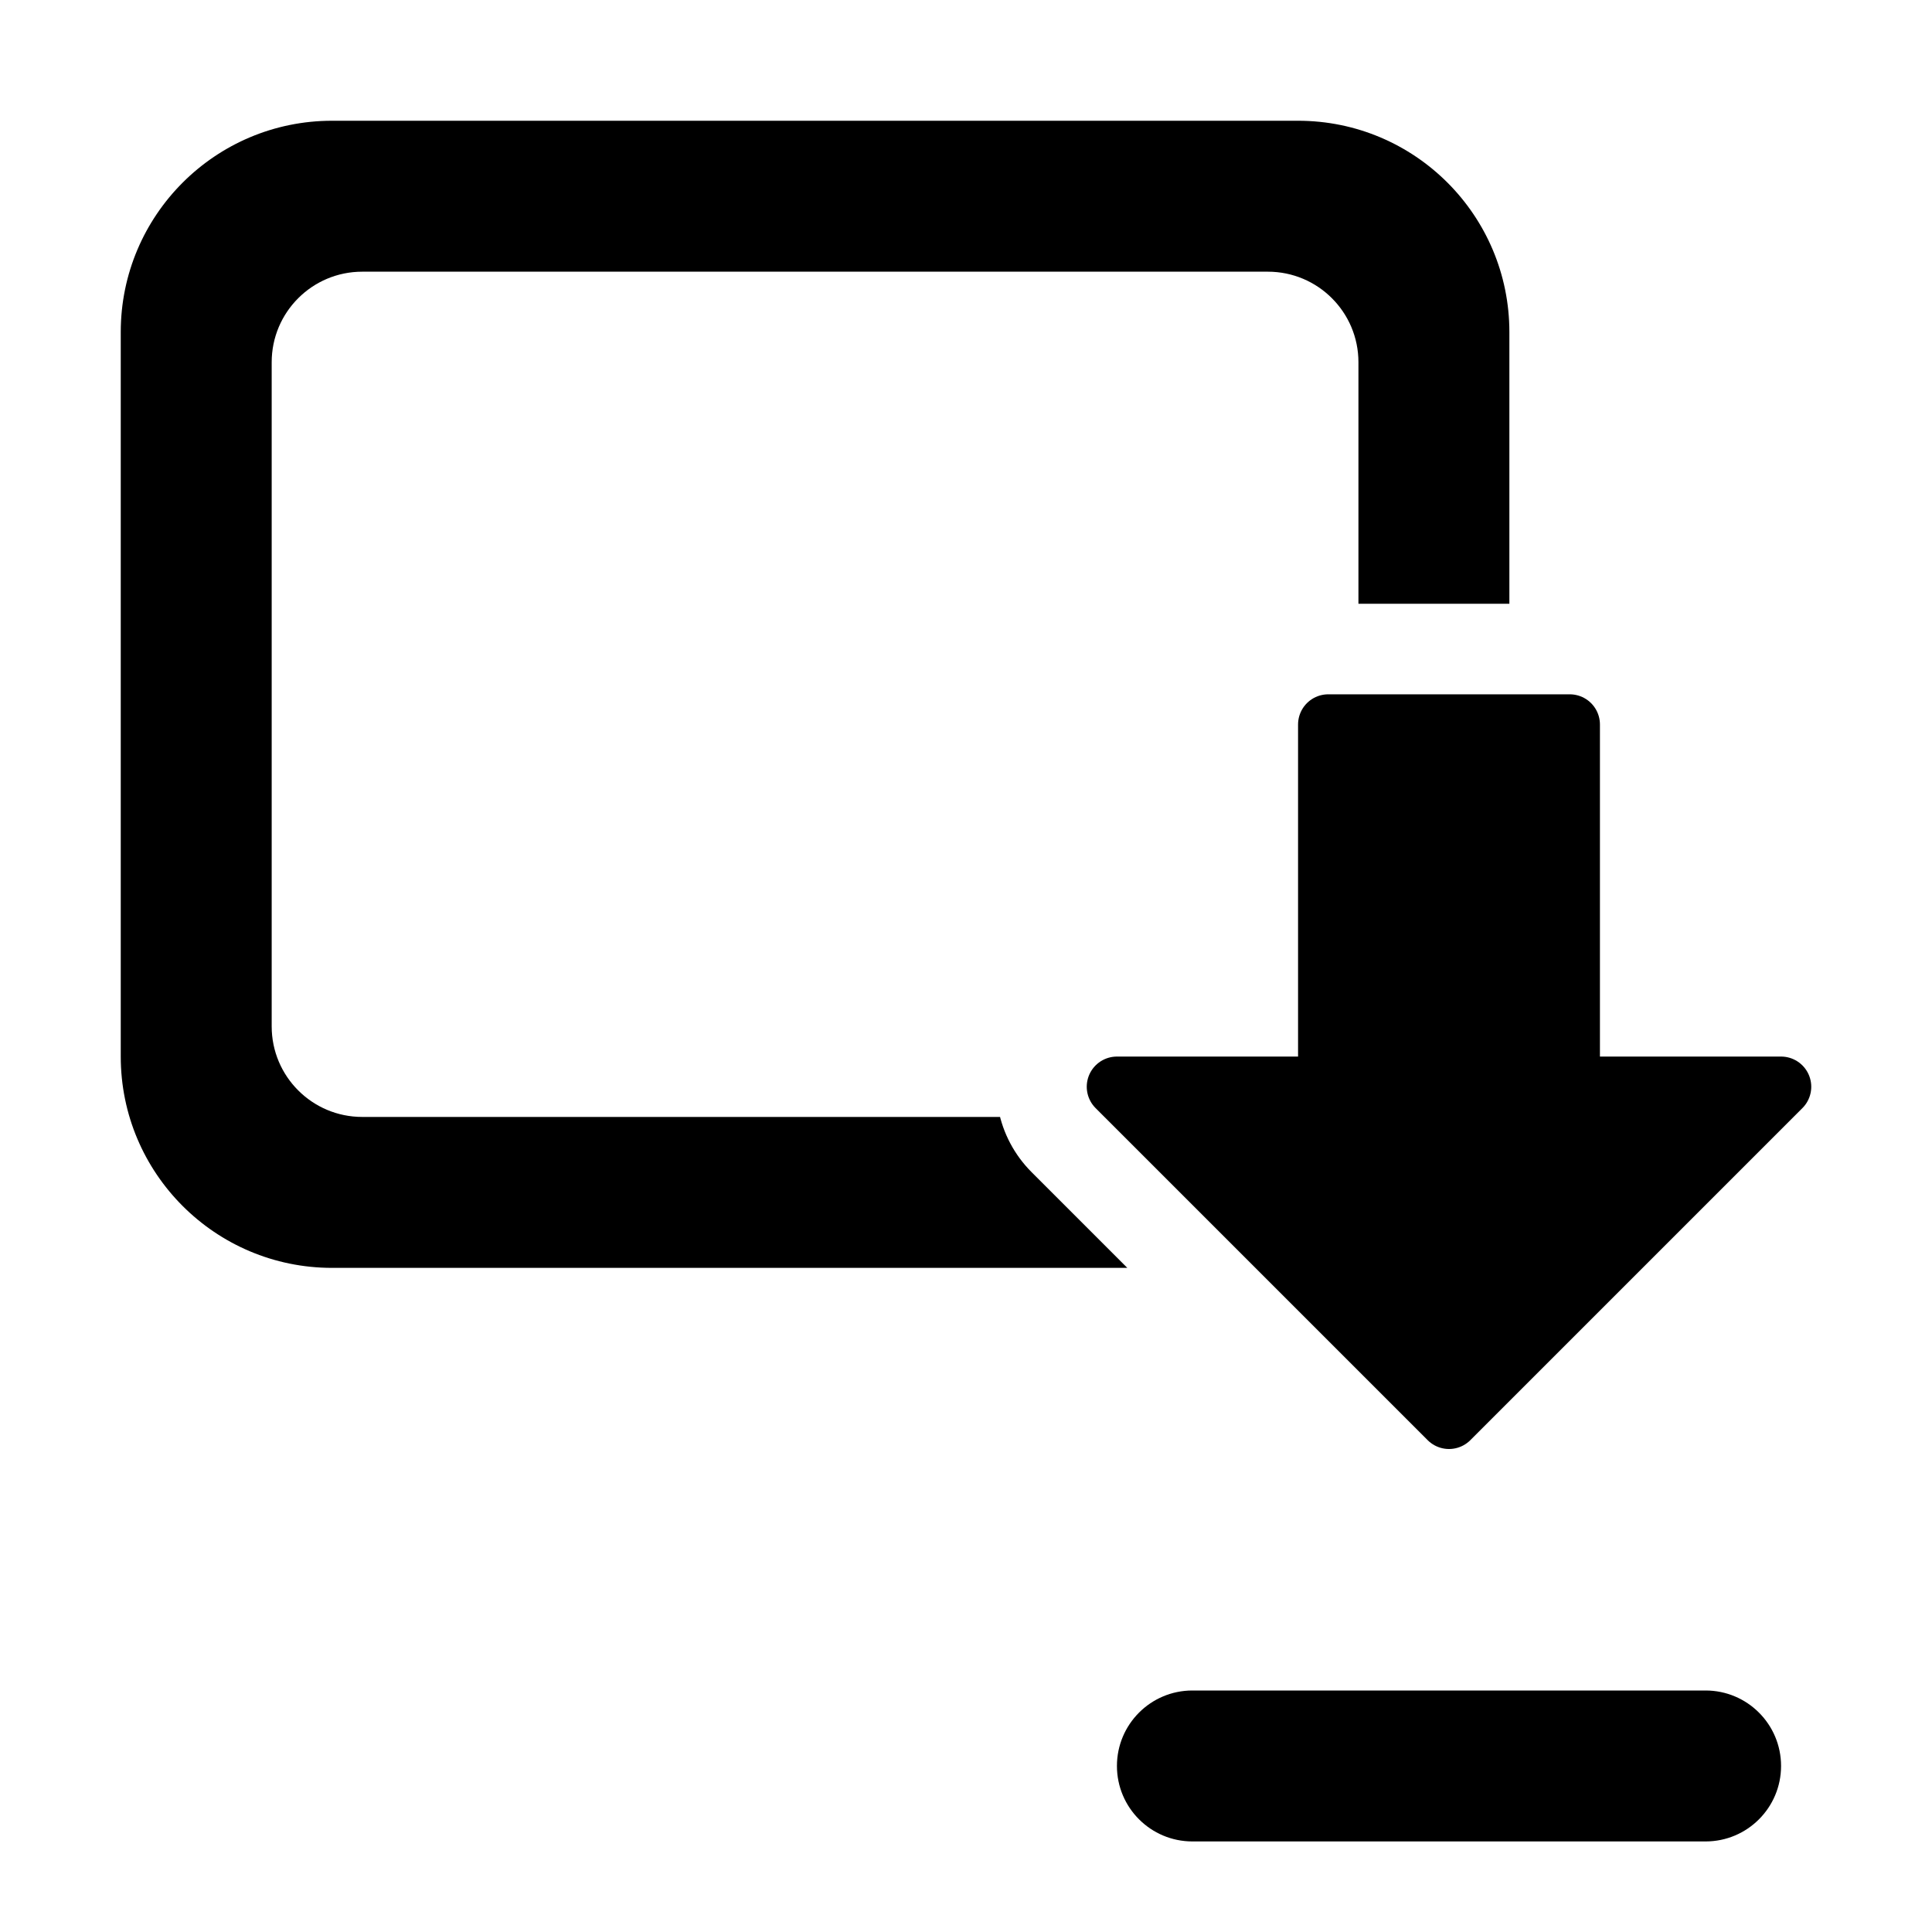
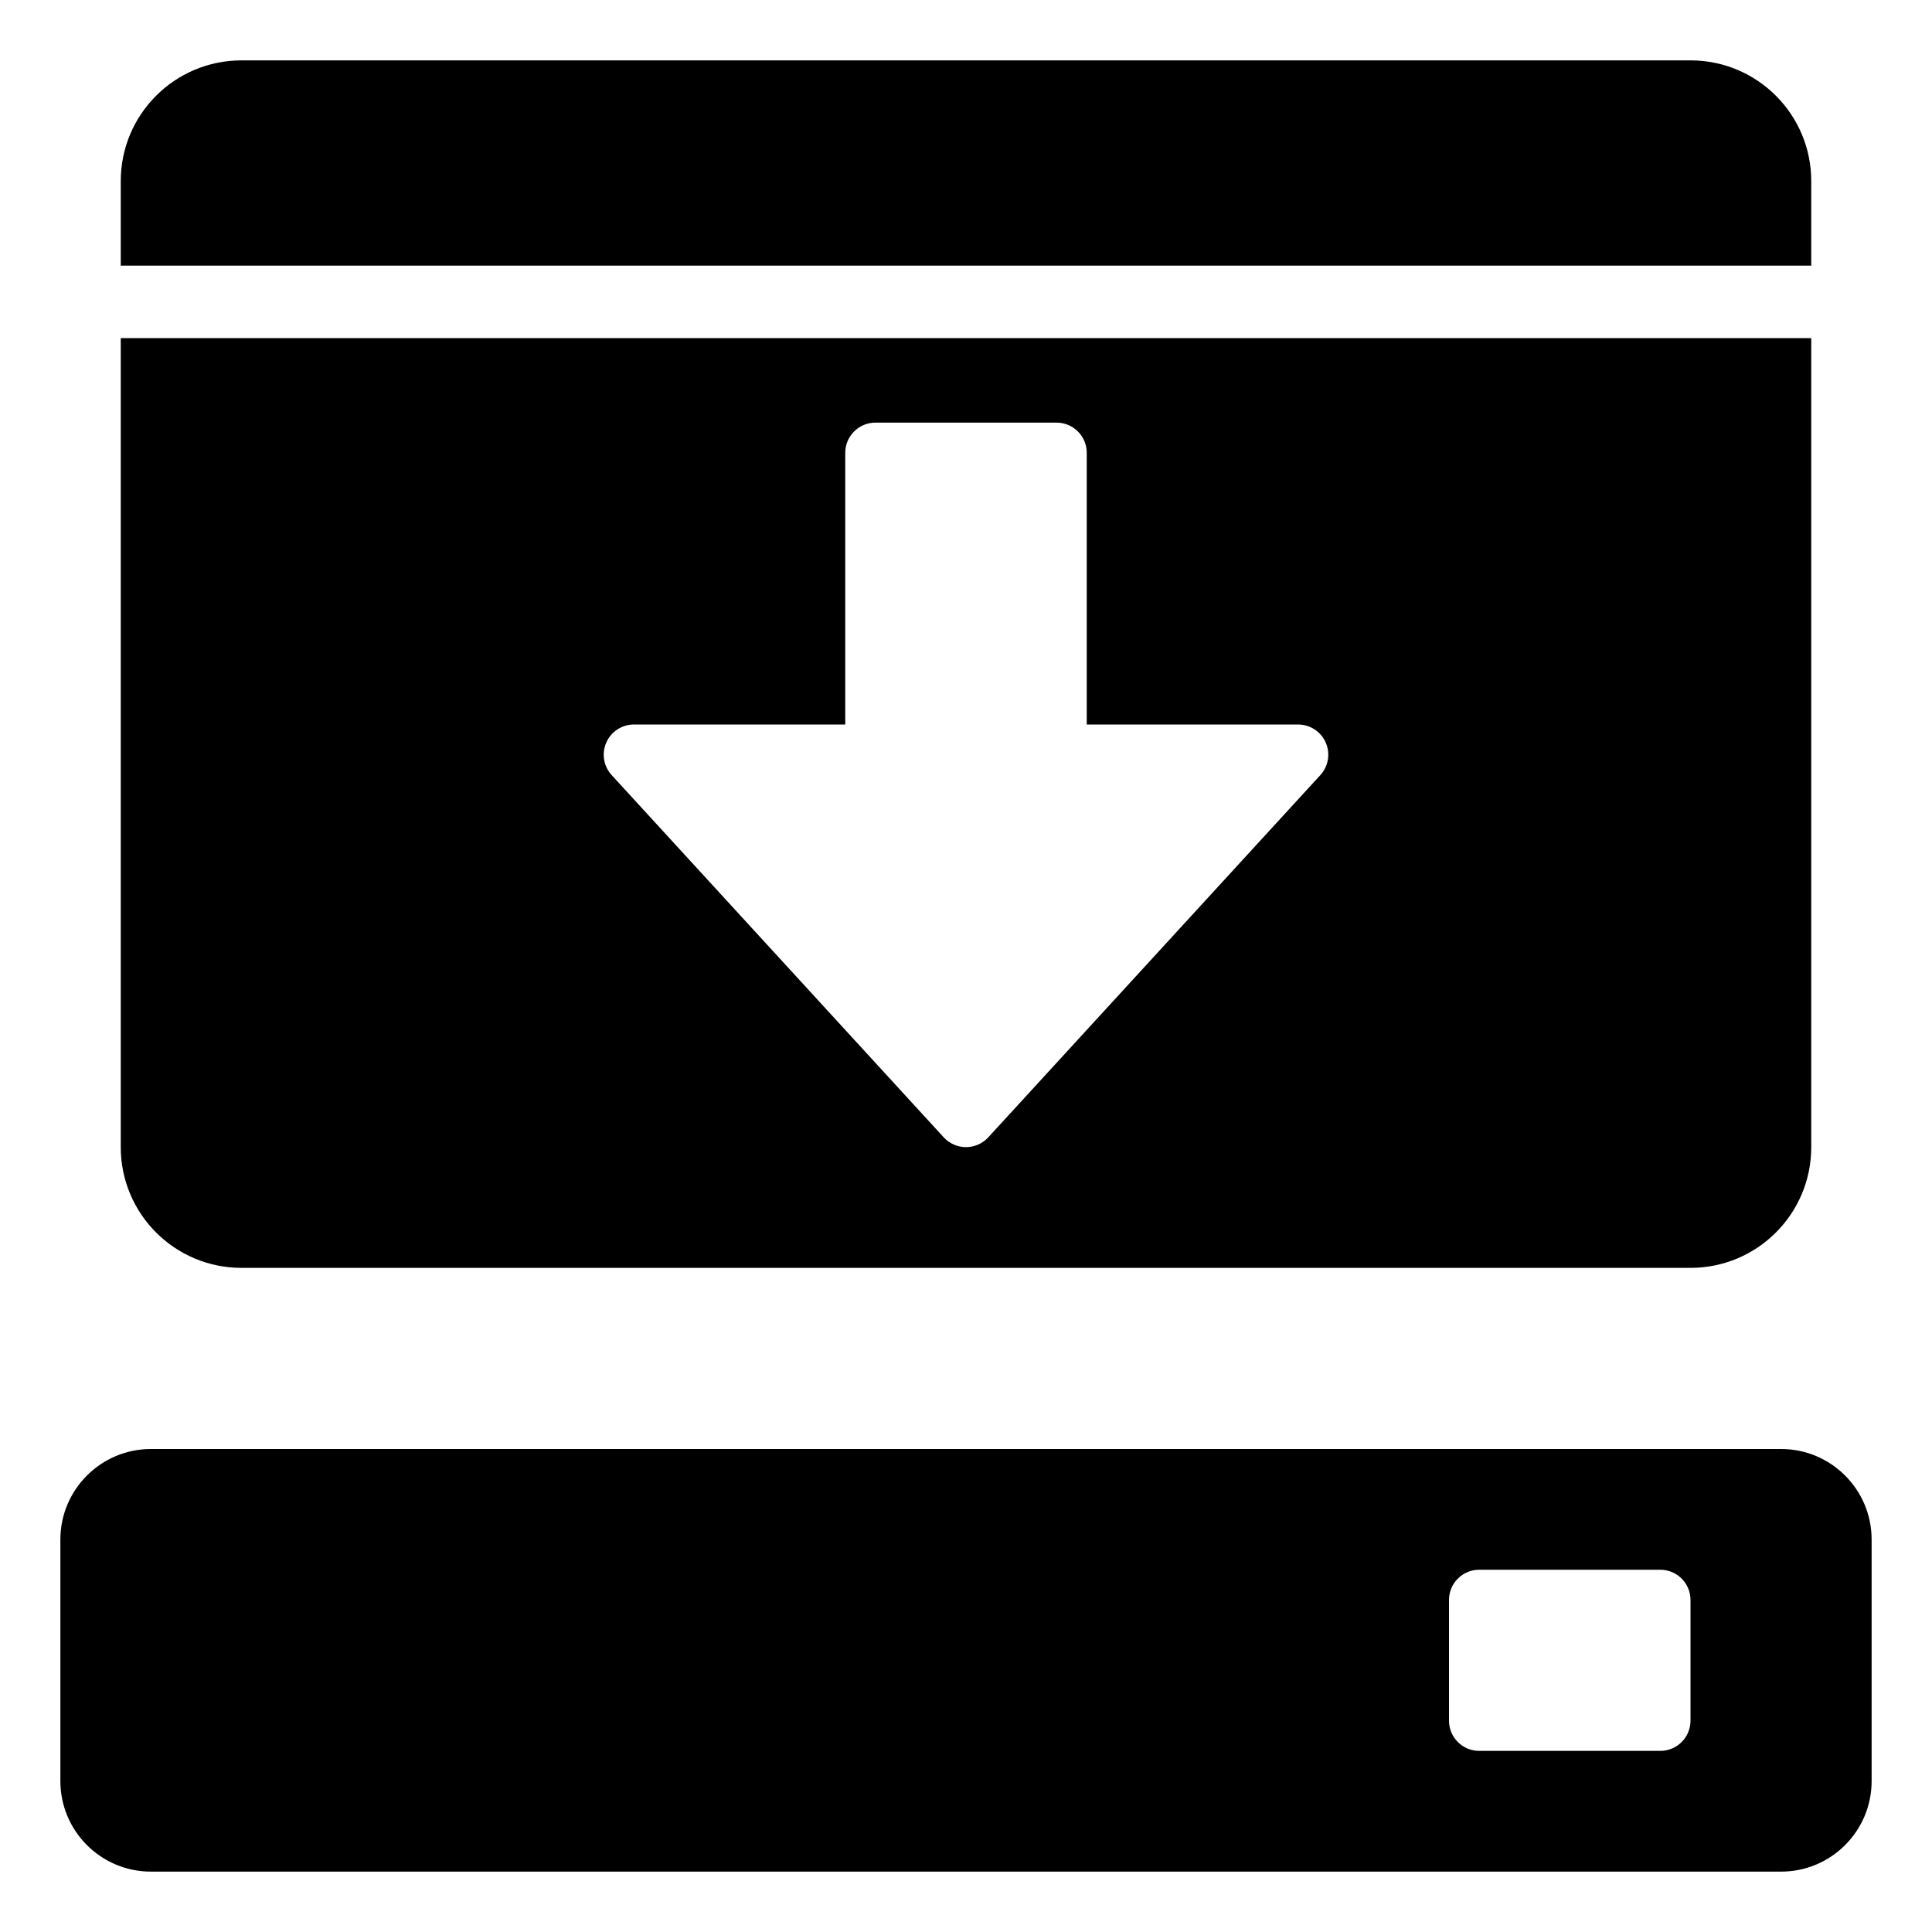
<svg xmlns="http://www.w3.org/2000/svg" width="32" height="32" viewBox="0 0 32 32">
-   <defs>
-     <clipPath id="gap">
-       <path clip-rule="evenodd" d="M0 0H32V32H0ZM20 16L20 12A2 2 0 0 1 22 10L26 10A2 2 0 0 1 28 12L28 16L29.5 16A2 2 0 0 1 30.914 19.414L25.414 24.914A2 2 0 0 1 22.586 24.914L17.086 19.414A2 2 0 0 1 18.5 16L20 16ZM19.75 26.5H28.25A2.75 2.75 0 0 1 31 29.25A2.75 2.75 0 0 1 28.25 32H19.75A2.75 2.75 0 0 1 17 29.25A2.75 2.75 0 0 1 19.75 26.5Z" />
-     </clipPath>
-   </defs>
-   <g clip-path="url(#gap)">
-     <path fill="currentColor" fill-rule="evenodd" d="M5.5 2H21.5A3.5 3.5 0 0 1 25 5.5V17.5A3.5 3.5 0 0 1 21.5 21H5.5A3.5 3.5 0 0 1 2 17.5V5.5A3.5 3.5 0 0 1 5.5 2ZM6 4.5H21A1.5 1.5 0 0 1 22.5 6V17A1.5 1.5 0 0 1 21 18.5H6A1.5 1.5 0 0 1 4.5 17V6A1.5 1.5 0 0 1 6 4.5Z" />
-   </g>
-   <path fill="currentColor" stroke="currentColor" stroke-width="1" stroke-linejoin="round" d="M22 12L26 12L26 18L29.5 18L24 23.5L18.5 18L22 18Z" />
-   <rect x="18.5" y="28" width="11" height="2.5" rx="1.25" fill="currentColor" />
+   <path fill="currentColor" d="M24.5 26C24.224 26 24 26.224 24 26.5L24 28.5C24 28.776 24.224 29 24.5 29L27.5 29C27.776 29 28 28.776 28 28.5L28 26.5C28 26.224 27.776 26 27.5 26L24.5 26ZM2.5 24L29.5 24C30.328 24 31 24.672 31 25.5L31 29.5C31 30.328 30.328 31 29.5 31L2.5 31C1.672 31 1 30.328 1 29.5L1 25.5C1 24.672 1.672 24 2.5 24ZM14.5 7C14.224 7 14 7.224 14 7.5L14 12 10.5 12C10.302 12 10.122 12.117 10.042 12.299 9.962 12.48 9.997 12.692 10.131 12.838L15.631 18.838C15.726 18.941 15.86 19 16 19 16.14 19 16.274 18.941 16.369 18.838L21.869 12.838C22.003 12.692 22.038 12.48 21.958 12.299 21.878 12.117 21.698 12 21.5 12L18 12 18 7.5C18 7.224 17.776 7 17.5 7L14.5 7ZM2 5.6L30 5.6 30 19C30 20.105 29.105 21 28 21L4 21C2.895 21 2 20.105 2 19L2 5.6ZM4 1L28 1C29.105 1 30 1.895 30 3L30 4.4 2 4.4 2 3C2 1.895 2.895 1 4 1Z" />
</svg>
